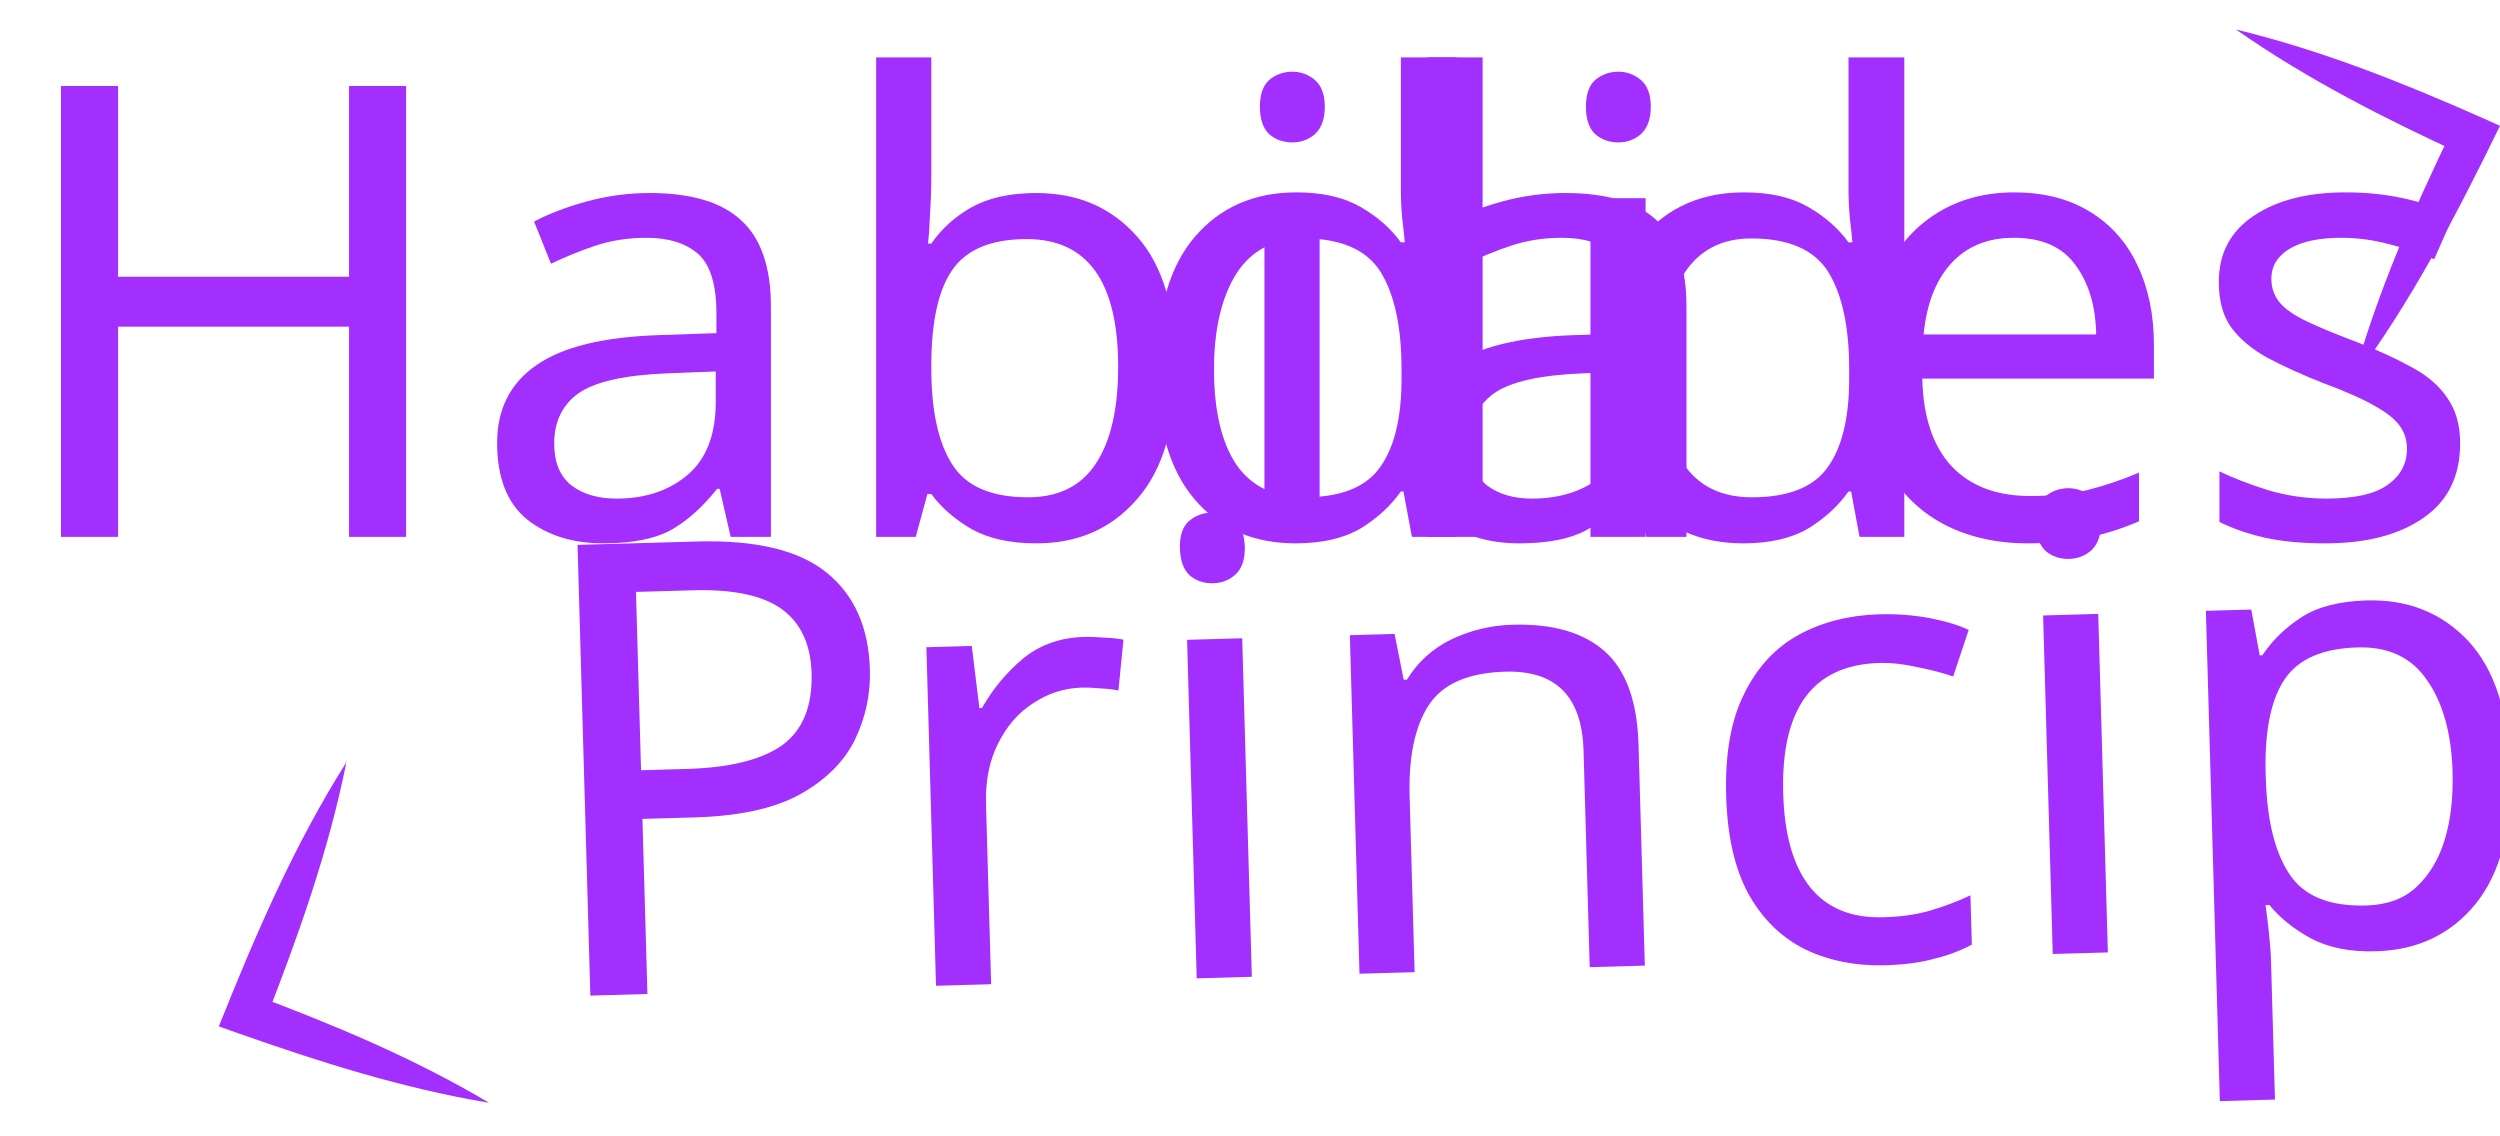
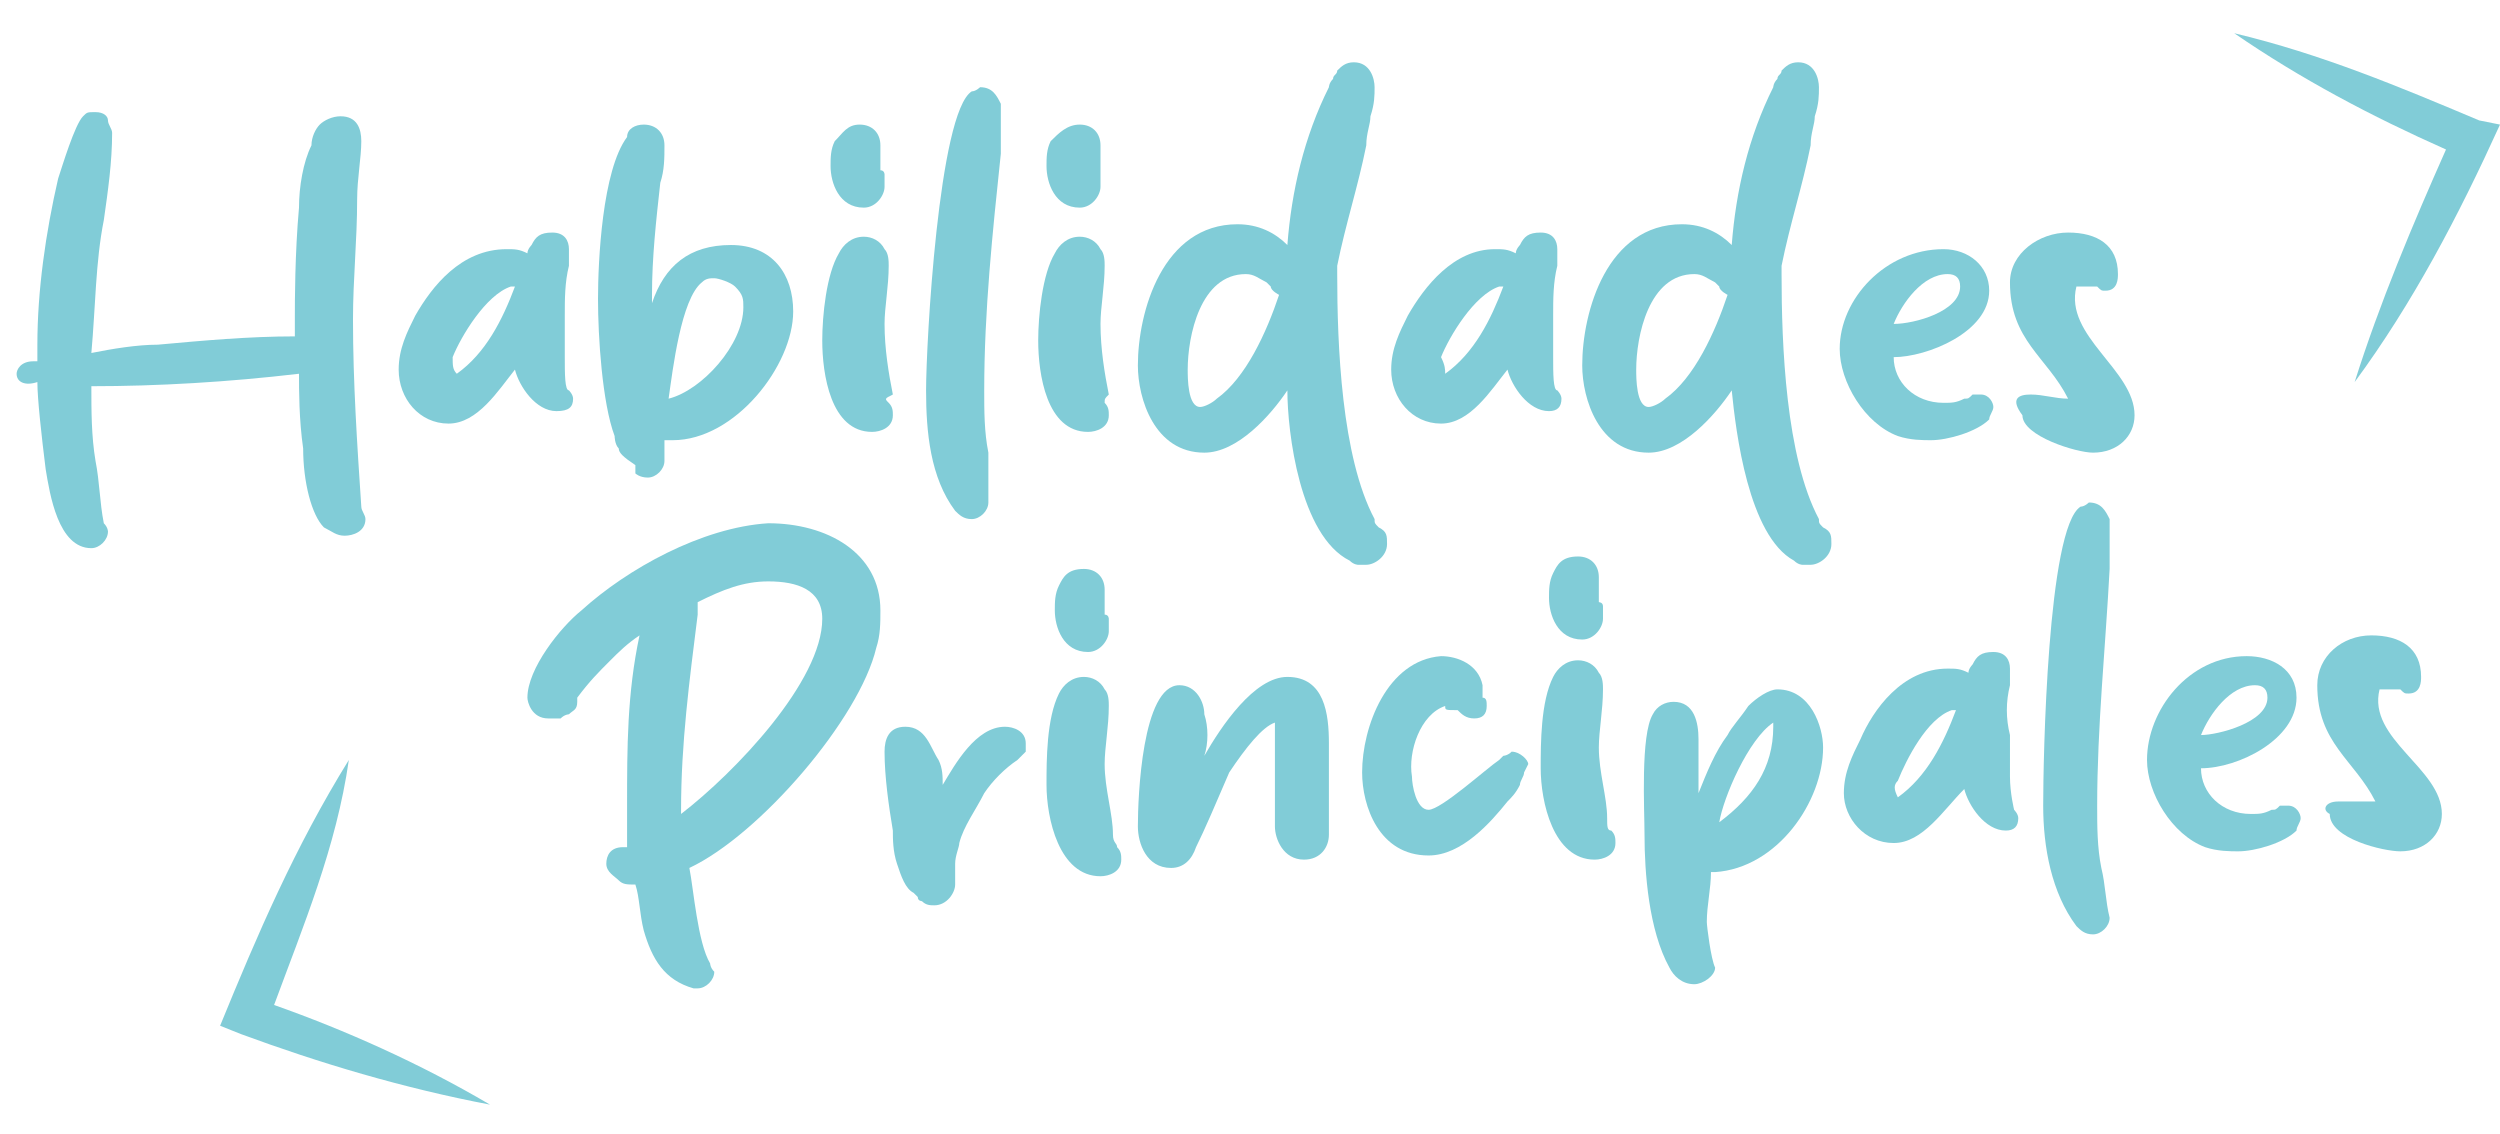
- <svg xmlns="http://www.w3.org/2000/svg" id="Capa_1" data-name="Capa 1" viewBox="0 0 60.21 27.34">
-   <defs>
-     <style>
-       .cls-1 {
-         letter-spacing: 0em;
-       }
- 
-       .cls-2, .cls-3 {
-         fill: #a32fff;
-       }
- 
-       .cls-4 {
-         letter-spacing: -.02em;
-       }
- 
-       .cls-5 {
-         letter-spacing: 0em;
-       }
- 
-       .cls-6 {
-         letter-spacing: 0em;
-       }
- 
-       .cls-3 {
-         font-family: SugarCream, 'Sugar Cream';
-         font-size: 15.21px;
-       }
-     </style>
-   </defs>
-   <text class="cls-3" transform="translate(0 12.93)">
-     <tspan x="0" y="0">Habili</tspan>
-     <tspan class="cls-6" x="27.02" y="0">d</tspan>
-     <tspan class="cls-5" x="33.32" y="0">a</tspan>
-     <tspan class="cls-1" x="37.8" y="0">d</tspan>
-     <tspan x="44.08" y="0">es</tspan>
-   </text>
-   <text class="cls-3" transform="translate(12.75 24.02) rotate(-1.63)">
-     <tspan class="cls-4" x="0" y="0">P</tspan>
-     <tspan class="cls-5" x="8.5" y="0">rincipales</tspan>
-   </text>
-   <path class="cls-2" d="m8.35,18.32c-.43,2.17-1.17,4.23-1.97,6.28,0,0-.29-.65-.29-.65,1.95.73,3.87,1.53,5.69,2.61-2.09-.35-4.07-.98-6.03-1.67l-.48-.17c.88-2.2,1.81-4.37,3.09-6.39h0Z" />
-   <path class="cls-2" d="m56.66,9.18c.59-2.13,1.47-4.14,2.43-6.12,0,0,.24.67.24.67-1.89-.87-3.75-1.81-5.48-3.02,2.06.5,3.99,1.27,5.89,2.11l.47.21c-1.04,2.13-2.13,4.23-3.55,6.14h0Z" />
+ <svg xmlns="http://www.w3.org/2000/svg" version="1.1" id="Capa_1" x="0px" y="0px" viewBox="0 0 60.2 27.3" style="enable-background:new 0 0 60.2 27.3;" xml:space="preserve">
+   <style type="text/css">
+ 	.st0{enable-background:new    ;}
+ 	.st1{fill:#81CCD7;}
+ </style>
+   <g class="st0">
+     <path class="st1" d="M2.5,12.6C2.5,12.6,2.5,12.6,2.5,12.6C2.5,12.7,2.5,12.7,2.5,12.6c0.1,0.1,0.1,0.2,0.1,0.2   c0,0.2-0.2,0.4-0.4,0.4c-0.8,0-1-1.3-1.1-1.9c-0.1-0.8-0.2-1.7-0.2-2.1C0.6,9.3,0.4,9.2,0.4,9c0-0.1,0.1-0.3,0.4-0.3   c0,0,0.1,0,0.1,0c0,0,0,0,0,0V8.3c0-1.3,0.2-2.7,0.5-4C1.5,4,1.8,3,2,2.8c0.1-0.1,0.1-0.1,0.3-0.1c0.2,0,0.3,0.1,0.3,0.2   c0,0.1,0.1,0.2,0.1,0.3c0,0.7-0.1,1.4-0.2,2.1C2.3,6.3,2.3,7.4,2.2,8.5c0.5-0.1,1.1-0.2,1.6-0.2C4.9,8.2,6,8.1,7.1,8.1V7.6   c0-0.3,0-1.5,0.1-2.6c0-0.5,0.1-1.1,0.3-1.5C7.5,3.3,7.6,3.1,7.7,3C7.8,2.9,8,2.8,8.2,2.8c0.4,0,0.5,0.3,0.5,0.6   c0,0.4-0.1,0.9-0.1,1.4c0,1-0.1,1.9-0.1,2.9c0,1.5,0.1,3,0.2,4.5c0,0.1,0.1,0.2,0.1,0.3c0,0.3-0.3,0.4-0.5,0.4   c-0.2,0-0.3-0.1-0.5-0.2c-0.3-0.3-0.5-1.1-0.5-1.9c-0.1-0.7-0.1-1.4-0.1-1.8C5.5,9.2,3.8,9.3,2.2,9.3c0,0.6,0,1.2,0.1,1.8   C2.4,11.6,2.4,12.1,2.5,12.6L2.5,12.6C2.4,12.6,2.4,12.6,2.5,12.6z" />
+     <path class="st1" d="M10.8,10.2c-0.7,0-1.2-0.6-1.2-1.3C9.6,8.4,9.8,8,10,7.6C10.4,6.9,11.1,6,12.2,6c0.2,0,0.3,0,0.5,0.1   c0-0.1,0.1-0.2,0.1-0.2c0.1-0.2,0.2-0.3,0.5-0.3c0.3,0,0.4,0.2,0.4,0.4c0,0.1,0,0.1,0,0.2c0,0,0,0.1,0,0.2   c-0.1,0.4-0.1,0.8-0.1,1.2v1c0,0.4,0,0.8,0.1,0.8c0,0,0,0,0,0l0,0c0,0,0.1,0.1,0.1,0.2c0,0.2-0.1,0.3-0.4,0.3c-0.5,0-0.9-0.6-1-1   C12,9.4,11.5,10.2,10.8,10.2z M11,9L11,9c0.7-0.5,1.1-1.3,1.4-2.1c0,0,0,0-0.1,0c-0.6,0.2-1.2,1.2-1.4,1.7C10.9,8.8,10.9,8.9,11,9   C10.9,9,10.9,9,11,9C10.9,9,10.9,9,11,9z" />
+     <path class="st1" d="M14.9,10.8c-0.1-0.1-0.1-0.3-0.1-0.3c-0.3-0.8-0.4-2.4-0.4-3.3c0-0.9,0.1-3.1,0.7-3.9C15.1,3.1,15.3,3,15.5,3   c0.3,0,0.5,0.2,0.5,0.5S16,4.1,15.9,4.4c-0.1,0.9-0.2,1.8-0.2,2.7v0.2c0.3-0.9,0.9-1.4,1.9-1.4c1,0,1.5,0.7,1.5,1.6   c0,1.3-1.4,3.1-2.9,3.1c-0.1,0-0.1,0-0.2,0c0,0.2,0,0.3,0,0.5c0,0.2-0.2,0.4-0.4,0.4c-0.2,0-0.3-0.1-0.3-0.1c0,0,0,0,0-0.1   c0,0,0,0,0,0c0,0,0-0.1,0-0.1c0,0,0,0,0,0l0,0c0,0,0,0,0,0C15,11,14.9,10.9,14.9,10.8z M17.9,7.4c0-0.2,0-0.3-0.2-0.5   c-0.1-0.1-0.4-0.2-0.5-0.2c-0.1,0-0.2,0-0.3,0.1c-0.5,0.4-0.7,2.1-0.8,2.8C16.9,9.4,17.9,8.3,17.9,7.4z" />
+     <path class="st1" d="M21.4,9.7L21.4,9.7C21.4,9.7,21.4,9.7,21.4,9.7c0.1,0.1,0.1,0.2,0.1,0.3c0,0.3-0.3,0.4-0.5,0.4   c-1,0-1.2-1.4-1.2-2.2c0-0.6,0.1-1.6,0.4-2.1c0.1-0.2,0.3-0.4,0.6-0.4c0.2,0,0.4,0.1,0.5,0.3c0.1,0.1,0.1,0.3,0.1,0.4   c0,0.5-0.1,1-0.1,1.4c0,0.6,0.1,1.2,0.2,1.7C21.3,9.6,21.3,9.6,21.4,9.7C21.4,9.7,21.4,9.7,21.4,9.7z M21.3,4.2v0.3   c0,0.2-0.2,0.5-0.5,0.5C20.2,5,20,4.4,20,4c0-0.2,0-0.4,0.1-0.6C20.3,3.2,20.4,3,20.7,3c0.3,0,0.5,0.2,0.5,0.5c0,0.1,0,0.2,0,0.3   c0,0,0,0.1,0,0.2c0,0,0,0.1,0,0.1C21.3,4.1,21.3,4.2,21.3,4.2z" />
+     <path class="st1" d="M23.8,12.1c0,0.2-0.2,0.4-0.4,0.4c-0.2,0-0.3-0.1-0.4-0.2c-0.6-0.8-0.7-1.9-0.7-2.9c0-1.1,0.3-6.7,1.1-7.2   c0.1,0,0.2-0.1,0.2-0.1c0.3,0,0.4,0.2,0.5,0.4c0,0.1,0,0.2,0,0.3v0.2c0,0.2,0,0.5,0,0.7c-0.2,1.9-0.4,3.8-0.4,5.7   c0,0.5,0,1,0.1,1.5C23.8,11.3,23.8,11.7,23.8,12.1L23.8,12.1z" />
+     <path class="st1" d="M26.6,9.7L26.6,9.7C26.6,9.7,26.7,9.7,26.6,9.7c0.1,0.1,0.1,0.2,0.1,0.3c0,0.3-0.3,0.4-0.5,0.4   c-1,0-1.2-1.4-1.2-2.2c0-0.6,0.1-1.6,0.4-2.1c0.1-0.2,0.3-0.4,0.6-0.4c0.2,0,0.4,0.1,0.5,0.3c0.1,0.1,0.1,0.3,0.1,0.4   c0,0.5-0.1,1-0.1,1.4c0,0.6,0.1,1.2,0.2,1.7C26.6,9.6,26.6,9.6,26.6,9.7C26.6,9.7,26.6,9.7,26.6,9.7z M26.5,4.2v0.3   c0,0.2-0.2,0.5-0.5,0.5c-0.6,0-0.8-0.6-0.8-1c0-0.2,0-0.4,0.1-0.6C25.5,3.2,25.7,3,26,3c0.3,0,0.5,0.2,0.5,0.5c0,0.1,0,0.2,0,0.3   c0,0,0,0.1,0,0.2c0,0,0,0.1,0,0.1C26.5,4.1,26.5,4.2,26.5,4.2z" />
+   </g>
+   <g class="st0">
+     <path class="st1" d="M31,9.4c-0.4,0.6-1.2,1.5-2,1.5c-1.2,0-1.6-1.3-1.6-2.1c0-1.3,0.6-3.4,2.4-3.4c0.5,0,0.9,0.2,1.2,0.5   c0.1-1.3,0.4-2.6,1-3.8c0,0,0-0.1,0.1-0.2c0-0.1,0.1-0.1,0.1-0.2c0.1-0.1,0.2-0.2,0.4-0.2c0.4,0,0.5,0.4,0.5,0.6   c0,0.2,0,0.4-0.1,0.7c0,0.2-0.1,0.4-0.1,0.7c-0.2,1-0.5,1.9-0.7,2.9c0,0,0,0.1,0,0.2c0,1.7,0.1,4.4,0.9,5.9c0,0.1,0,0.1,0.1,0.2   c0.2,0.1,0.2,0.2,0.2,0.4c0,0.3-0.3,0.5-0.5,0.5c-0.1,0-0.2,0-0.2,0c0,0-0.1,0-0.2-0.1C31.3,12.9,31,10.4,31,9.4z M30.6,6.9   c0,0-0.1-0.1-0.1-0.1c-0.2-0.1-0.3-0.2-0.5-0.2c-1.1,0-1.4,1.5-1.4,2.3c0,0.2,0,0.9,0.3,0.9c0.1,0,0.3-0.1,0.4-0.2   c0.7-0.5,1.2-1.6,1.5-2.5C30.8,7.1,30.6,7,30.6,6.9z" />
+   </g>
+   <g class="st0">
+     <path class="st1" d="M34.7,10.2c-0.7,0-1.2-0.6-1.2-1.3c0-0.5,0.2-0.9,0.4-1.3C34.3,6.9,35,6,36,6c0.2,0,0.3,0,0.5,0.1   c0-0.1,0.1-0.2,0.1-0.2c0.1-0.2,0.2-0.3,0.5-0.3c0.3,0,0.4,0.2,0.4,0.4c0,0.1,0,0.1,0,0.2c0,0,0,0.1,0,0.2   c-0.1,0.4-0.1,0.8-0.1,1.2v1c0,0.4,0,0.8,0.1,0.8c0,0,0,0,0,0l0,0c0,0,0.1,0.1,0.1,0.2c0,0.2-0.1,0.3-0.3,0.3c-0.5,0-0.9-0.6-1-1   C35.9,9.4,35.4,10.2,34.7,10.2z M34.8,9L34.8,9c0.7-0.5,1.1-1.3,1.4-2.1c0,0,0,0-0.1,0c-0.6,0.2-1.2,1.2-1.4,1.7   C34.8,8.8,34.8,8.9,34.8,9C34.8,9,34.8,9,34.8,9C34.8,9,34.8,9,34.8,9z" />
+   </g>
+   <g class="st0">
+     <path class="st1" d="M41.7,9.4c-0.4,0.6-1.2,1.5-2,1.5c-1.2,0-1.6-1.3-1.6-2.1c0-1.3,0.6-3.4,2.4-3.4c0.5,0,0.9,0.2,1.2,0.5   c0.1-1.3,0.4-2.6,1-3.8c0,0,0-0.1,0.1-0.2c0-0.1,0.1-0.1,0.1-0.2c0.1-0.1,0.2-0.2,0.4-0.2c0.4,0,0.5,0.4,0.5,0.6   c0,0.2,0,0.4-0.1,0.7c0,0.2-0.1,0.4-0.1,0.7c-0.2,1-0.5,1.9-0.7,2.9c0,0,0,0.1,0,0.2c0,1.7,0.1,4.4,0.9,5.9c0,0.1,0,0.1,0.1,0.2   c0.2,0.1,0.2,0.2,0.2,0.4c0,0.3-0.3,0.5-0.5,0.5c-0.1,0-0.2,0-0.2,0c0,0-0.1,0-0.2-0.1C42.1,12.9,41.8,10.4,41.7,9.4z M41.4,6.9   c0,0-0.1-0.1-0.1-0.1c-0.2-0.1-0.3-0.2-0.5-0.2c-1.1,0-1.4,1.5-1.4,2.3c0,0.2,0,0.9,0.3,0.9c0.1,0,0.3-0.1,0.4-0.2   c0.7-0.5,1.2-1.6,1.5-2.5C41.6,7.1,41.4,7,41.4,6.9z" />
+   </g>
+   <g class="st0">
+     <path class="st1" d="M46.8,9.7c0.2,0,0.3,0,0.5-0.1c0.1,0,0.1,0,0.2-0.1c0,0,0.1,0,0.1,0h0.1c0.2,0,0.3,0.2,0.3,0.3   c0,0.1-0.1,0.2-0.1,0.3c-0.3,0.3-1,0.5-1.4,0.5c-0.2,0-0.5,0-0.8-0.1c-0.8-0.3-1.4-1.3-1.4-2.1c0-1.2,1.1-2.4,2.5-2.4   c0.6,0,1.1,0.4,1.1,1c0,1-1.5,1.6-2.3,1.6C45.6,9.2,46.1,9.7,46.8,9.7z M47.2,6.9c0-0.2-0.1-0.3-0.3-0.3c-0.6,0-1.1,0.7-1.3,1.2   C46.1,7.8,47.2,7.5,47.2,6.9z" />
+     <path class="st1" d="M48.9,9.5c0.3,0,0.6,0.1,0.9,0.1c-0.5-1-1.4-1.4-1.4-2.8c0-0.7,0.7-1.2,1.4-1.2c0.7,0,1.2,0.3,1.2,1   c0,0.1,0,0.4-0.3,0.4c-0.1,0-0.1,0-0.2-0.1c0,0,0,0,0,0l0,0c0,0,0,0,0,0c0,0-0.1,0-0.1,0c0,0-0.2,0-0.3,0c0,0-0.1,0-0.1,0   c-0.3,1.2,1.4,2,1.4,3.1c0,0.5-0.4,0.9-1,0.9c-0.4,0-1.7-0.4-1.7-0.9C48.4,9.6,48.6,9.5,48.9,9.5L48.9,9.5z" />
+   </g>
+   <g class="st0">
+     <path class="st1" d="M14.9,21.2c-0.1-0.1-0.3-0.2-0.3-0.4c0-0.2,0.1-0.4,0.4-0.4c0,0,0,0,0,0c0,0,0,0,0.1,0c0-0.3,0-0.7,0-1   c0-1.4,0-2.7,0.3-4.1c-0.3,0.2-0.5,0.4-0.7,0.6c-0.3,0.3-0.5,0.5-0.8,0.9c0,0,0,0.1,0,0.1c0,0.2-0.1,0.2-0.2,0.3c0,0-0.1,0-0.2,0.1   c-0.1,0-0.1,0-0.1,0c0,0,0,0-0.1,0l-0.1,0c-0.4,0-0.5-0.4-0.5-0.5c0-0.7,0.8-1.7,1.3-2.1c1.1-1,2.9-2,4.5-2.1   c1.4,0,2.7,0.7,2.7,2.1c0,0.3,0,0.6-0.1,0.9c-0.4,1.7-2.8,4.5-4.5,5.3c0.1,0.5,0.2,1.8,0.5,2.3c0,0,0,0.1,0.1,0.2   c0,0.2-0.2,0.4-0.4,0.4c-0.1,0-0.1,0-0.1,0c-0.7-0.2-1-0.7-1.2-1.4c-0.1-0.4-0.1-0.8-0.2-1.1C15.1,21.3,15,21.3,14.9,21.2z    M19.8,14.9c0-0.7-0.6-0.9-1.3-0.9c-0.6,0-1.1,0.2-1.7,0.5c0,0.1,0,0.2,0,0.3c-0.2,1.6-0.4,3.1-0.4,4.7l0,0.1   C17.7,18.6,19.8,16.4,19.8,14.9z" />
+   </g>
+   <g class="st0">
+     <path class="st1" d="M21.6,20.8c-0.1-0.3-0.1-0.6-0.1-0.8c-0.1-0.6-0.2-1.3-0.2-1.9c0-0.3,0.1-0.6,0.5-0.6c0.5,0,0.6,0.5,0.8,0.8   c0.1,0.2,0.1,0.4,0.1,0.6c0.3-0.5,0.8-1.4,1.5-1.4c0.2,0,0.5,0.1,0.5,0.4c0,0.1,0,0.1,0,0.2c0,0-0.1,0.1-0.1,0.1l-0.1,0.1   c-0.3,0.2-0.6,0.5-0.8,0.8c-0.2,0.4-0.5,0.8-0.6,1.2c0,0.1-0.1,0.3-0.1,0.5c0,0.2,0,0.4,0,0.5c0,0.2-0.2,0.5-0.5,0.5   c-0.1,0-0.2,0-0.3-0.1c0,0-0.1,0-0.1-0.1c0,0,0,0-0.1-0.1C21.8,21.4,21.7,21.1,21.6,20.8z" />
+     <path class="st1" d="M26.9,20.4L26.9,20.4C26.9,20.4,26.9,20.4,26.9,20.4c0.1,0.1,0.1,0.2,0.1,0.3c0,0.3-0.3,0.4-0.5,0.4   c-1,0-1.3-1.4-1.3-2.2c0-0.6,0-1.6,0.3-2.2c0.1-0.2,0.3-0.4,0.6-0.4c0.2,0,0.4,0.1,0.5,0.3c0.1,0.1,0.1,0.3,0.1,0.4   c0,0.5-0.1,1-0.1,1.4c0,0.6,0.2,1.2,0.2,1.7C26.8,20.3,26.9,20.3,26.9,20.4C26.9,20.3,26.9,20.4,26.9,20.4z M26.7,14.9l0,0.3   c0,0.2-0.2,0.5-0.5,0.5c-0.6,0-0.8-0.6-0.8-1c0-0.2,0-0.4,0.1-0.6c0.1-0.2,0.2-0.4,0.6-0.4c0.3,0,0.5,0.2,0.5,0.5   c0,0.1,0,0.2,0,0.3c0,0,0,0.1,0,0.2c0,0,0,0.1,0,0.1C26.7,14.8,26.7,14.9,26.7,14.9z" />
+     <path class="st1" d="M29,18.2c0.4-0.7,1.2-1.9,2-1.9c0.9,0,1,0.9,1,1.6c0,0.2,0,0.4,0,0.6c0,0.5,0,1.1,0,1.6c0,0.3-0.2,0.6-0.6,0.6   c-0.5,0-0.7-0.5-0.7-0.8c0-0.8,0-1.6,0-2.3l0-0.2c-0.3,0.1-0.7,0.6-1.1,1.2c-0.3,0.7-0.6,1.4-0.8,1.8c-0.1,0.3-0.3,0.5-0.6,0.5   c-0.6,0-0.8-0.6-0.8-1c0-0.7,0.1-3.4,1-3.4c0.4,0,0.6,0.4,0.6,0.7l0,0C29.1,17.5,29.1,17.9,29,18.2C29,18.3,29,18.2,29,18.2z" />
+     <path class="st1" d="M34.8,17c-0.6,0.2-0.9,1.1-0.8,1.7c0,0.2,0.1,0.8,0.4,0.8c0.3,0,1.4-1,1.7-1.2l0,0c0,0,0,0,0.1-0.1   c0,0,0.1,0,0.2-0.1c0.2,0,0.4,0.2,0.4,0.3c0,0-0.1,0.2-0.1,0.2c0,0.1-0.1,0.2-0.1,0.3c-0.1,0.2-0.2,0.3-0.3,0.4   c-0.4,0.5-1.1,1.3-1.9,1.3c-1.2,0-1.6-1.2-1.6-2c0-1.1,0.6-2.7,1.9-2.8c0.4,0,0.9,0.2,1,0.7c0,0.1,0,0.2,0,0.3v0   c0.1,0,0.1,0.1,0.1,0.2c0,0.2-0.1,0.3-0.3,0.3c-0.2,0-0.3-0.1-0.4-0.2C34.8,17.1,34.8,17.1,34.8,17z" />
+     <path class="st1" d="M38.8,20L38.8,20C38.8,20.1,38.8,20.1,38.8,20c0.1,0.1,0.1,0.2,0.1,0.3c0,0.3-0.3,0.4-0.5,0.4   c-1,0-1.3-1.4-1.3-2.2c0-0.6,0-1.6,0.3-2.2c0.1-0.2,0.3-0.4,0.6-0.4c0.2,0,0.4,0.1,0.5,0.3c0.1,0.1,0.1,0.3,0.1,0.4   c0,0.5-0.1,1-0.1,1.4c0,0.6,0.2,1.2,0.2,1.7C38.7,19.9,38.7,20,38.8,20C38.8,20,38.8,20,38.8,20z M38.6,14.6l0,0.3   c0,0.2-0.2,0.5-0.5,0.5c-0.6,0-0.8-0.6-0.8-1c0-0.2,0-0.4,0.1-0.6c0.1-0.2,0.2-0.4,0.6-0.4c0.3,0,0.5,0.2,0.5,0.5   c0,0.1,0,0.2,0,0.3c0,0,0,0.1,0,0.2c0,0,0,0.1,0,0.1C38.5,14.5,38.6,14.5,38.6,14.6z" />
+     <path class="st1" d="M41.3,23.3c0,0.2-0.3,0.4-0.5,0.4c-0.3,0-0.5-0.2-0.6-0.4c-0.5-0.9-0.6-2.3-0.6-3.2c0-0.6-0.1-2.4,0.2-2.9   c0.1-0.2,0.3-0.3,0.5-0.3c0.5,0,0.6,0.5,0.6,0.9c0,0.4,0,0.9,0,1.3c0.2-0.5,0.4-1,0.7-1.4c0.1-0.2,0.3-0.4,0.5-0.7   c0.2-0.2,0.5-0.4,0.7-0.4c0.8,0,1.1,0.9,1.1,1.4c0,1.3-1.1,2.9-2.6,3c0,0-0.1,0-0.1,0c0,0.4-0.1,0.8-0.1,1.2   C41.1,22.3,41.2,23.1,41.3,23.3C41.3,23.2,41.3,23.2,41.3,23.3z M42.7,17.5c0,0,0-0.1,0-0.1c-0.6,0.4-1.2,1.8-1.3,2.4   C42.2,19.2,42.7,18.5,42.7,17.5z" />
+     <path class="st1" d="M45.6,20.3c-0.7,0-1.2-0.6-1.2-1.2c0-0.5,0.2-0.9,0.4-1.3c0.3-0.7,1-1.7,2.1-1.7c0.2,0,0.3,0,0.5,0.1   c0-0.1,0.1-0.2,0.1-0.2c0.1-0.2,0.2-0.3,0.5-0.3c0.3,0,0.4,0.2,0.4,0.4c0,0.1,0,0.1,0,0.2c0,0,0,0.1,0,0.2c-0.1,0.4-0.1,0.8,0,1.2   l0,1c0,0.4,0.1,0.8,0.1,0.8c0,0,0,0,0,0l0,0c0,0,0.1,0.1,0.1,0.2c0,0.2-0.1,0.3-0.3,0.3c-0.5,0-0.9-0.6-1-1   C46.8,19.5,46.3,20.3,45.6,20.3z M45.7,19.2L45.7,19.2c0.7-0.5,1.1-1.3,1.4-2.1c0,0,0,0-0.1,0c-0.6,0.2-1.1,1.2-1.3,1.7   C45.6,18.9,45.6,19,45.7,19.2C45.6,19.1,45.6,19.1,45.7,19.2C45.7,19.2,45.7,19.2,45.7,19.2z" />
+     <path class="st1" d="M50.8,22.1c0,0.2-0.2,0.4-0.4,0.4c-0.2,0-0.3-0.1-0.4-0.2c-0.6-0.8-0.8-1.9-0.8-2.9c0-1.1,0.1-6.7,0.9-7.2   c0.1,0,0.2-0.1,0.2-0.1c0.3,0,0.4,0.2,0.5,0.4c0,0.1,0,0.2,0,0.3l0,0.2c0,0.2,0,0.5,0,0.7c-0.1,1.9-0.3,3.8-0.3,5.7   c0,0.5,0,1,0.1,1.5C50.7,21.3,50.7,21.7,50.8,22.1L50.8,22.1z" />
+     <path class="st1" d="M54.2,19.6c0.2,0,0.3,0,0.5-0.1c0.1,0,0.1,0,0.2-0.1c0,0,0.1,0,0.1,0l0.1,0c0.2,0,0.3,0.2,0.3,0.3   c0,0.1-0.1,0.2-0.1,0.3c-0.3,0.3-1,0.5-1.4,0.5c-0.2,0-0.5,0-0.8-0.1c-0.8-0.3-1.4-1.3-1.4-2.1c0-1.2,1-2.5,2.4-2.5   c0.6,0,1.2,0.3,1.2,1c0,1-1.4,1.7-2.3,1.7C53,19.1,53.5,19.6,54.2,19.6z M54.6,16.8c0-0.2-0.1-0.3-0.3-0.3c-0.6,0-1.1,0.7-1.3,1.2   C53.4,17.7,54.6,17.4,54.6,16.8z" />
+     <path class="st1" d="M56.3,19.3c0.3,0,0.6,0,0.9,0c-0.5-1-1.4-1.4-1.4-2.8c0-0.7,0.6-1.2,1.3-1.2c0.7,0,1.2,0.3,1.2,1   c0,0.1,0,0.4-0.3,0.4c-0.1,0-0.1,0-0.2-0.1c0,0,0,0,0,0l0,0c0,0,0,0,0,0c0,0-0.1,0-0.1,0c0,0-0.2,0-0.3,0c0,0-0.1,0-0.1,0   c-0.3,1.2,1.5,1.9,1.5,3c0,0.5-0.4,0.9-1,0.9c-0.4,0-1.7-0.3-1.7-0.9C55.9,19.5,56,19.3,56.3,19.3L56.3,19.3z" />
+   </g>
+   <path class="st1" d="M6.6,24.2c0.7-1.9,1.5-3.8,1.8-5.9c-1.3,2.1-2.2,4.2-3.1,6.4l0.5,0.2c1.9,0.7,3.9,1.3,6,1.7  C10.1,25.6,8.3,24.8,6.6,24.2z" />
+   <path class="st1" d="M60.2,3l-0.5-0.1c-1.9-0.8-3.8-1.6-5.9-2.1c1.6,1.1,3.3,2,5.1,2.8c-0.8,1.8-1.6,3.7-2.2,5.6  C58.1,7.3,59.2,5.2,60.2,3z" />
+   <text transform="matrix(1 0 0 1 0 -26.2333)" class="st1" style="font-family:'SugarCream'; font-size:15.21px;">Habili</text>
+   <text transform="matrix(1 0 0 1 27.02 -26.2333)" class="st1" style="font-family:'SugarCream'; font-size:15.21px;">d</text>
+   <text transform="matrix(1 0 0 1 33.32 -26.2333)" class="st1" style="font-family:'SugarCream'; font-size:15.21px;">a</text>
+   <text transform="matrix(1 0 0 1 37.8 -26.2333)" class="st1" style="font-family:'SugarCream'; font-size:15.21px;">d</text>
+   <text transform="matrix(1 0 0 1 44.08 -26.2333)" class="st1" style="font-family:'SugarCream'; font-size:15.21px;">es</text>
+   <text transform="matrix(0.9996 -2.844503e-02 2.844503e-02 0.9996 12.75 -15.1433)" class="st1" style="font-family:'SugarCream'; font-size:15.21px;">P</text>
+   <text transform="matrix(0.9996 -2.844503e-02 2.844503e-02 0.9996 21.2466 -15.3851)" class="st1" style="font-family:'SugarCream'; font-size:15.21px;">rincipales</text>
+   <path class="st1" d="M8.4-20.9c-0.4,2.2-1.2,4.2-2,6.3l-0.3-0.6c1.9,0.7,3.9,1.5,5.7,2.6c-2.1-0.4-4.1-1-6-1.7l-0.5-0.2  C6.2-16.7,7.1-18.8,8.4-20.9L8.4-20.9L8.4-20.9z" />
+   <path class="st1" d="M56.7-30c0.6-2.1,1.5-4.1,2.4-6.1l0.2,0.7c-1.9-0.9-3.8-1.8-5.5-3c2.1,0.5,4,1.3,5.9,2.1l0.5,0.1  C59.2-34,58.1-31.9,56.7-30L56.7-30L56.7-30z" />
</svg>
